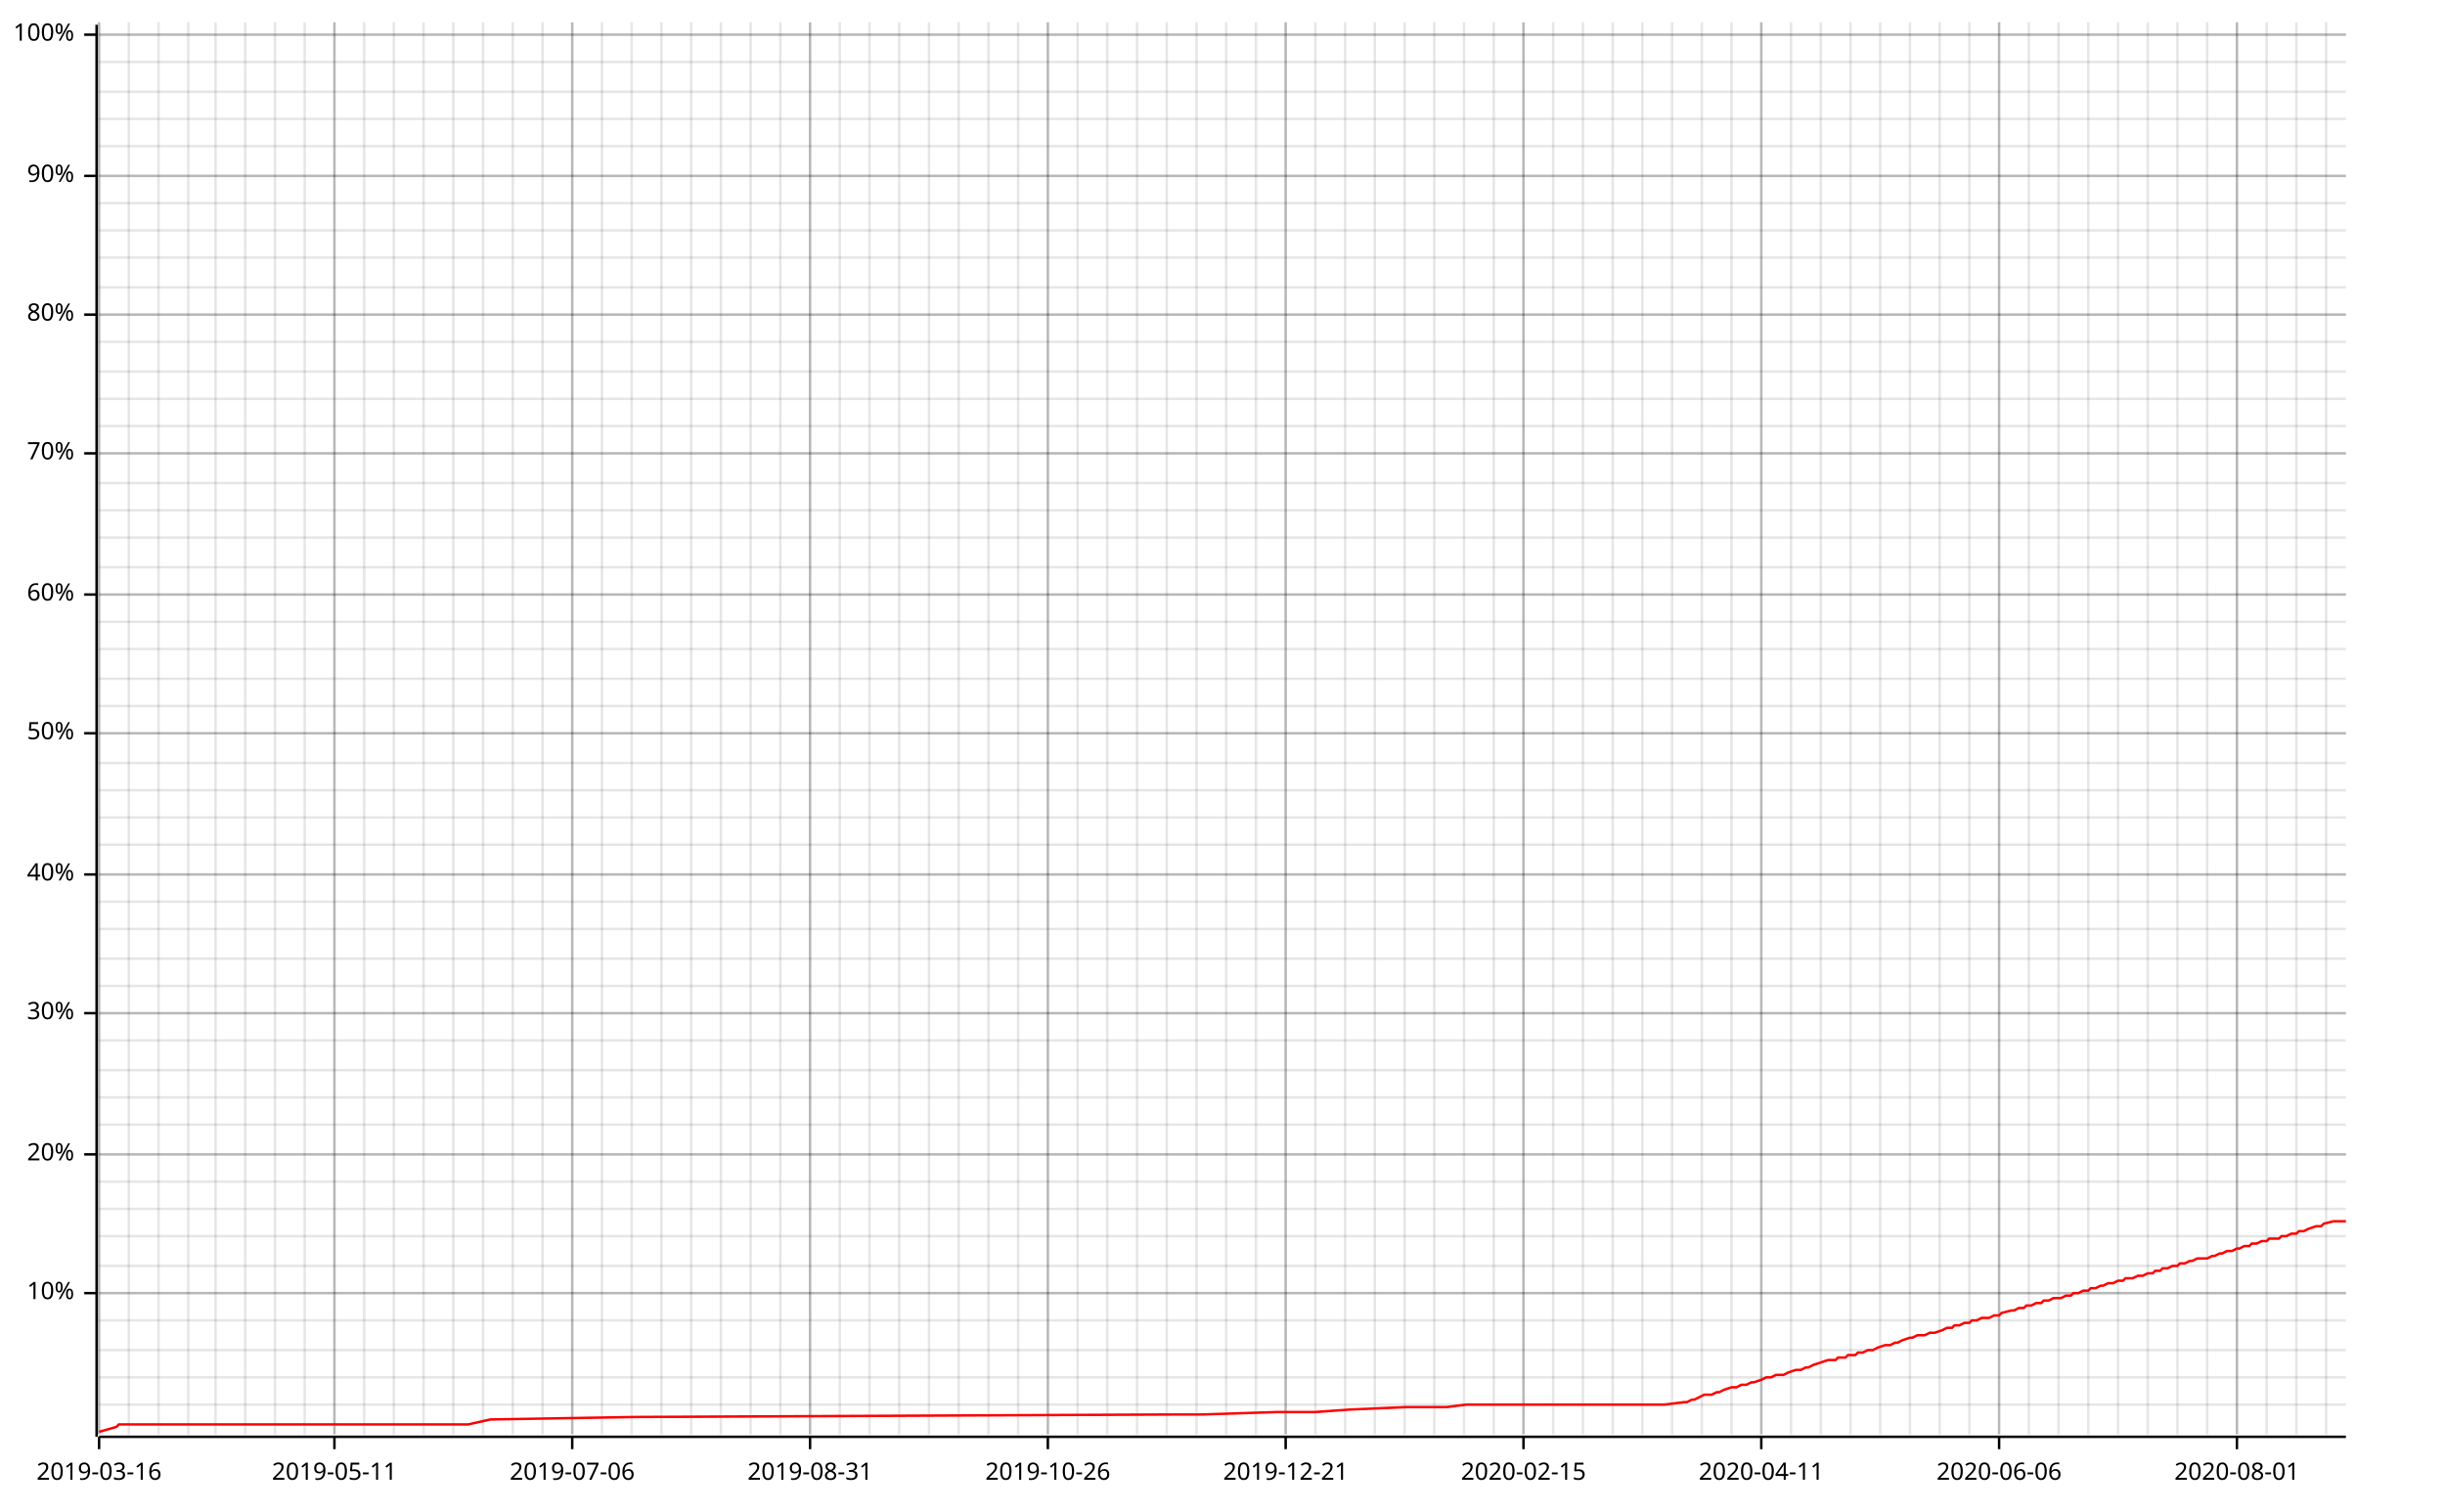
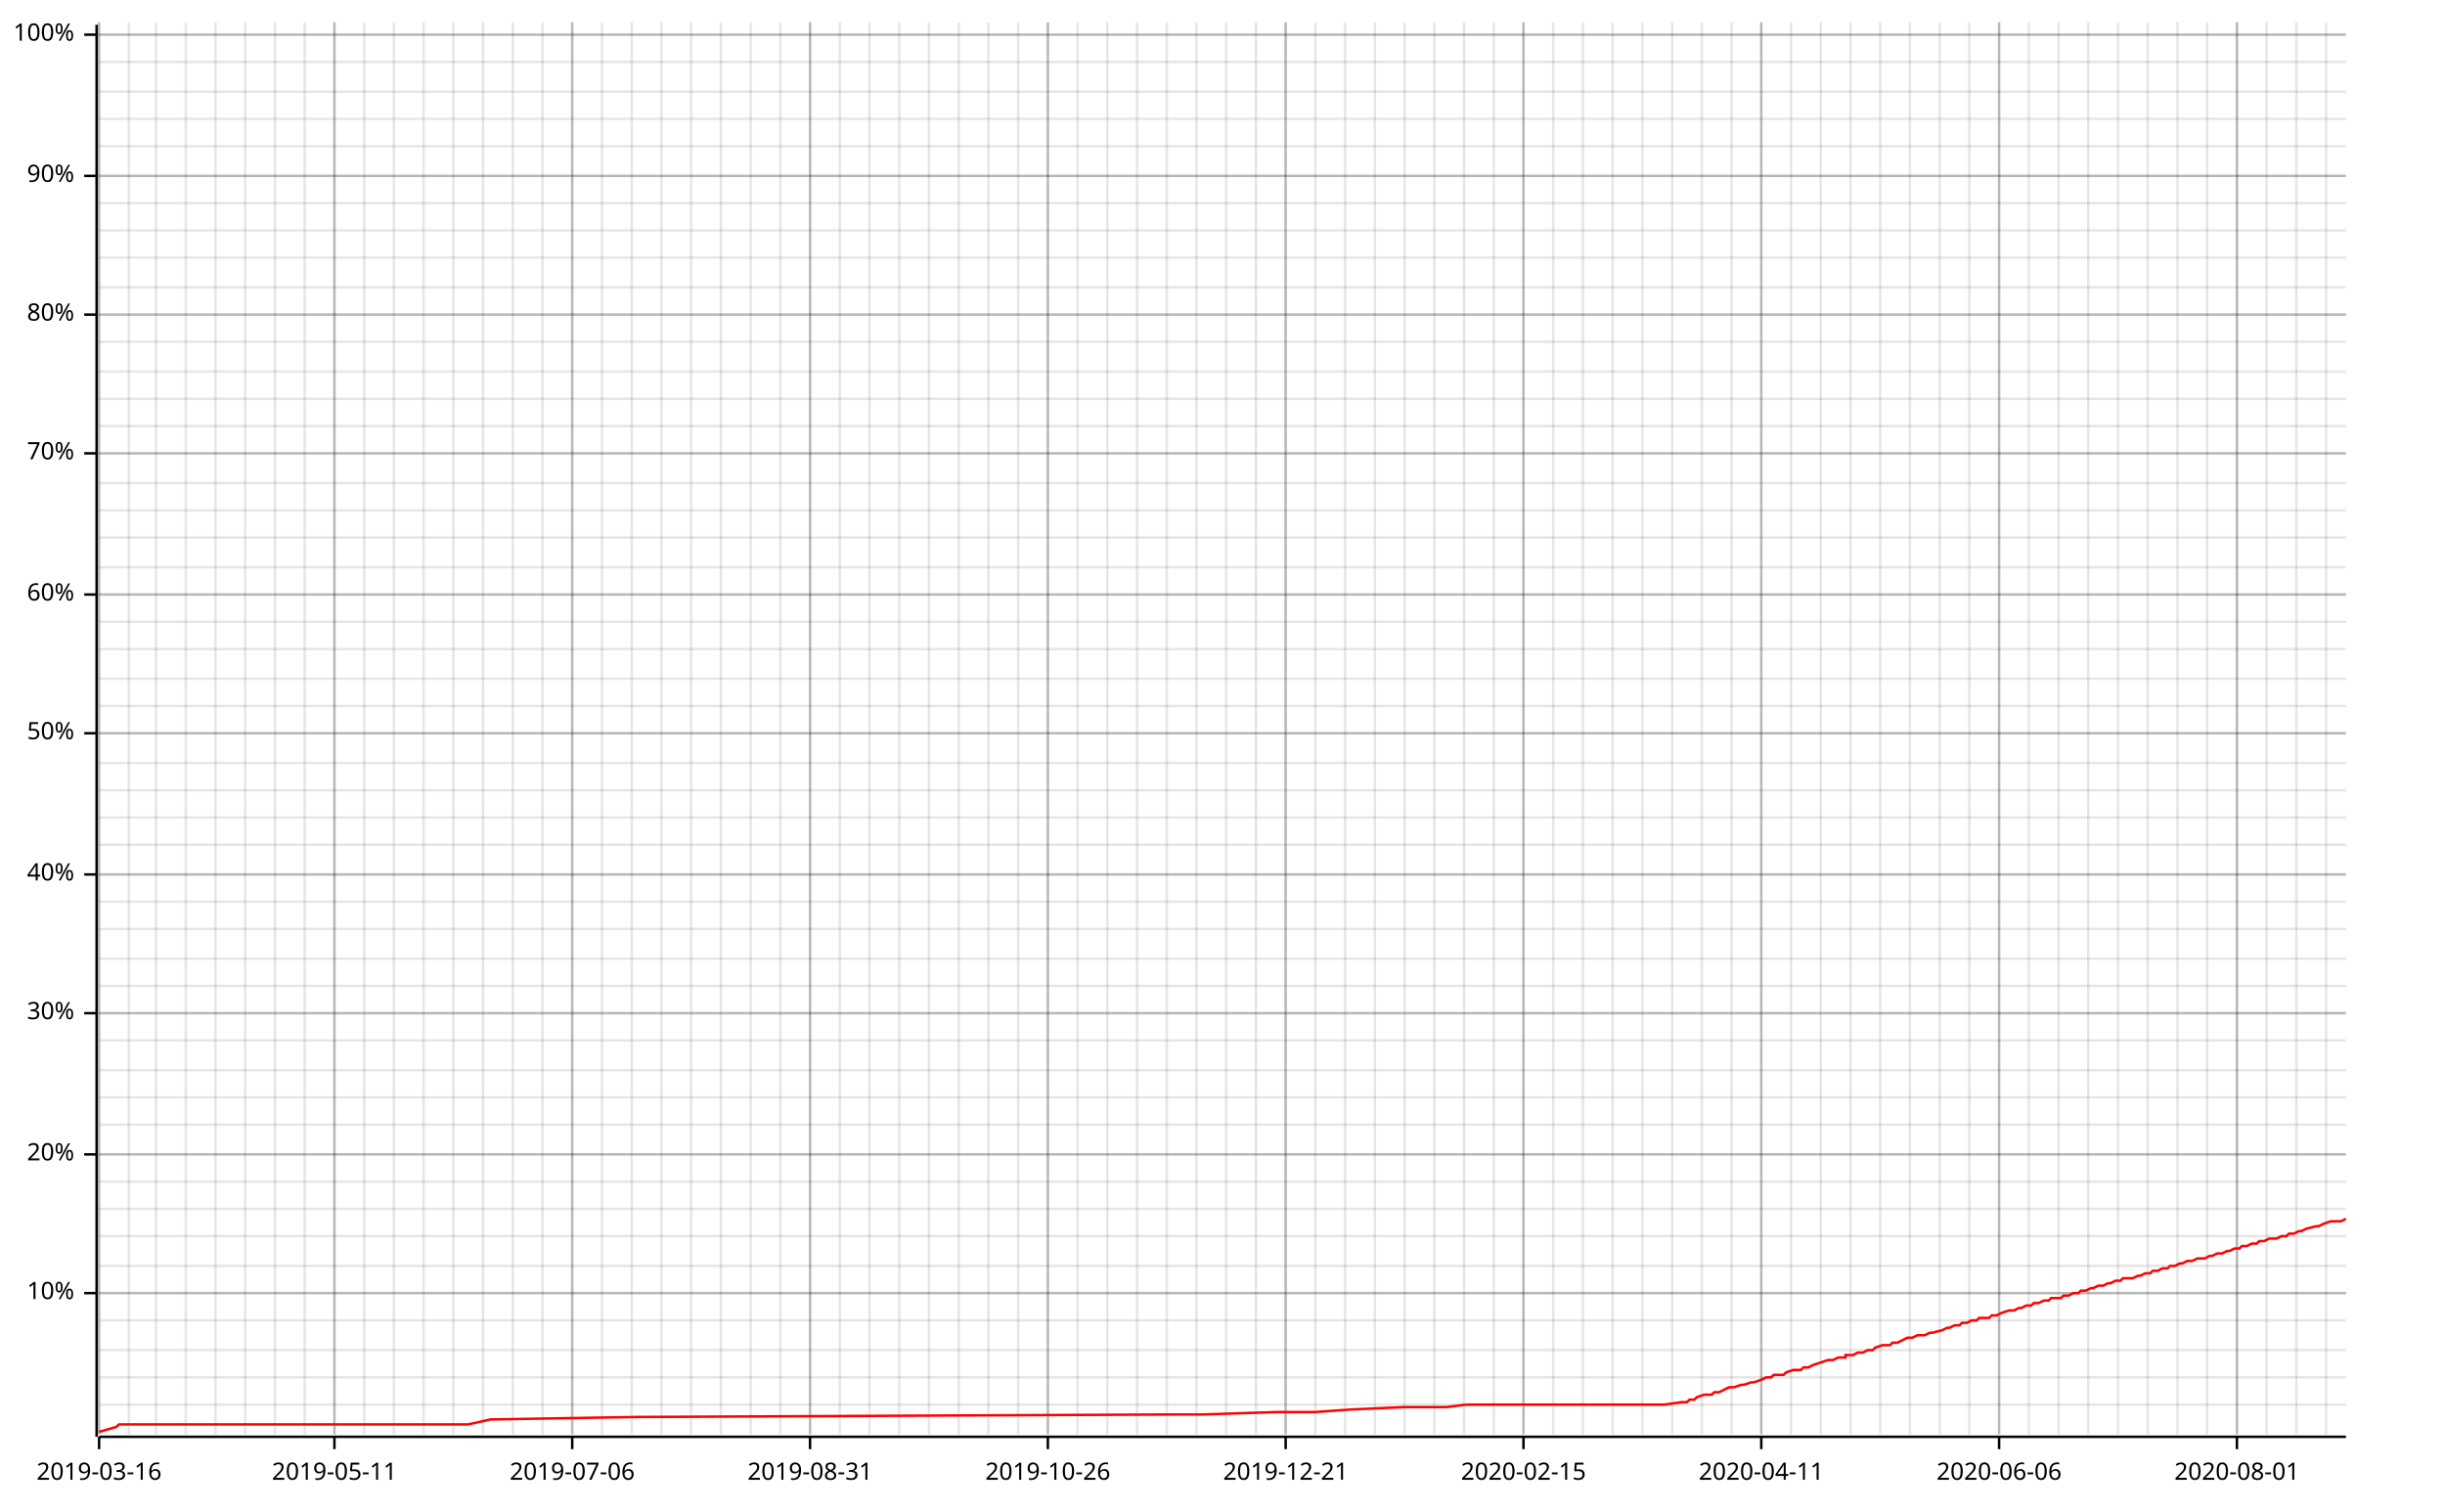
<svg xmlns="http://www.w3.org/2000/svg" width="987" height="610" viewBox="0 0 987 610">
  <line opacity="0.1" stroke="#000000" stroke-width="1" x1="40" y1="579" x2="40" y2="9" />
  <line opacity="0.1" stroke="#000000" stroke-width="1" x1="52" y1="579" x2="52" y2="9" />
-   <line opacity="0.1" stroke="#000000" stroke-width="1" x1="64" y1="579" x2="64" y2="9" />
-   <line opacity="0.1" stroke="#000000" stroke-width="1" x1="76" y1="579" x2="76" y2="9" />
+   <line opacity="0.1" stroke="#000000" stroke-width="1" x1="63" y1="579" x2="63" y2="9" />
+   <line opacity="0.1" stroke="#000000" stroke-width="1" x1="75" y1="579" x2="75" y2="9" />
  <line opacity="0.1" stroke="#000000" stroke-width="1" x1="87" y1="579" x2="87" y2="9" />
  <line opacity="0.1" stroke="#000000" stroke-width="1" x1="99" y1="579" x2="99" y2="9" />
  <line opacity="0.1" stroke="#000000" stroke-width="1" x1="111" y1="579" x2="111" y2="9" />
  <line opacity="0.1" stroke="#000000" stroke-width="1" x1="123" y1="579" x2="123" y2="9" />
  <line opacity="0.1" stroke="#000000" stroke-width="1" x1="135" y1="579" x2="135" y2="9" />
  <line opacity="0.1" stroke="#000000" stroke-width="1" x1="147" y1="579" x2="147" y2="9" />
  <line opacity="0.1" stroke="#000000" stroke-width="1" x1="159" y1="579" x2="159" y2="9" />
  <line opacity="0.1" stroke="#000000" stroke-width="1" x1="171" y1="579" x2="171" y2="9" />
  <line opacity="0.1" stroke="#000000" stroke-width="1" x1="183" y1="579" x2="183" y2="9" />
  <line opacity="0.1" stroke="#000000" stroke-width="1" x1="195" y1="579" x2="195" y2="9" />
  <line opacity="0.1" stroke="#000000" stroke-width="1" x1="207" y1="579" x2="207" y2="9" />
  <line opacity="0.1" stroke="#000000" stroke-width="1" x1="219" y1="579" x2="219" y2="9" />
  <line opacity="0.1" stroke="#000000" stroke-width="1" x1="231" y1="579" x2="231" y2="9" />
  <line opacity="0.1" stroke="#000000" stroke-width="1" x1="243" y1="579" x2="243" y2="9" />
  <line opacity="0.1" stroke="#000000" stroke-width="1" x1="255" y1="579" x2="255" y2="9" />
  <line opacity="0.1" stroke="#000000" stroke-width="1" x1="267" y1="579" x2="267" y2="9" />
  <line opacity="0.1" stroke="#000000" stroke-width="1" x1="279" y1="579" x2="279" y2="9" />
  <line opacity="0.1" stroke="#000000" stroke-width="1" x1="291" y1="579" x2="291" y2="9" />
  <line opacity="0.1" stroke="#000000" stroke-width="1" x1="303" y1="579" x2="303" y2="9" />
  <line opacity="0.1" stroke="#000000" stroke-width="1" x1="315" y1="579" x2="315" y2="9" />
  <line opacity="0.1" stroke="#000000" stroke-width="1" x1="327" y1="579" x2="327" y2="9" />
  <line opacity="0.1" stroke="#000000" stroke-width="1" x1="339" y1="579" x2="339" y2="9" />
  <line opacity="0.1" stroke="#000000" stroke-width="1" x1="351" y1="579" x2="351" y2="9" />
  <line opacity="0.1" stroke="#000000" stroke-width="1" x1="363" y1="579" x2="363" y2="9" />
  <line opacity="0.1" stroke="#000000" stroke-width="1" x1="375" y1="579" x2="375" y2="9" />
  <line opacity="0.1" stroke="#000000" stroke-width="1" x1="387" y1="579" x2="387" y2="9" />
  <line opacity="0.1" stroke="#000000" stroke-width="1" x1="399" y1="579" x2="399" y2="9" />
  <line opacity="0.1" stroke="#000000" stroke-width="1" x1="411" y1="579" x2="411" y2="9" />
  <line opacity="0.1" stroke="#000000" stroke-width="1" x1="423" y1="579" x2="423" y2="9" />
  <line opacity="0.1" stroke="#000000" stroke-width="1" x1="435" y1="579" x2="435" y2="9" />
  <line opacity="0.1" stroke="#000000" stroke-width="1" x1="447" y1="579" x2="447" y2="9" />
  <line opacity="0.1" stroke="#000000" stroke-width="1" x1="459" y1="579" x2="459" y2="9" />
  <line opacity="0.1" stroke="#000000" stroke-width="1" x1="471" y1="579" x2="471" y2="9" />
  <line opacity="0.1" stroke="#000000" stroke-width="1" x1="483" y1="579" x2="483" y2="9" />
  <line opacity="0.1" stroke="#000000" stroke-width="1" x1="495" y1="579" x2="495" y2="9" />
  <line opacity="0.1" stroke="#000000" stroke-width="1" x1="507" y1="579" x2="507" y2="9" />
  <line opacity="0.1" stroke="#000000" stroke-width="1" x1="519" y1="579" x2="519" y2="9" />
  <line opacity="0.1" stroke="#000000" stroke-width="1" x1="531" y1="579" x2="531" y2="9" />
  <line opacity="0.1" stroke="#000000" stroke-width="1" x1="543" y1="579" x2="543" y2="9" />
  <line opacity="0.1" stroke="#000000" stroke-width="1" x1="555" y1="579" x2="555" y2="9" />
  <line opacity="0.1" stroke="#000000" stroke-width="1" x1="567" y1="579" x2="567" y2="9" />
  <line opacity="0.1" stroke="#000000" stroke-width="1" x1="579" y1="579" x2="579" y2="9" />
  <line opacity="0.1" stroke="#000000" stroke-width="1" x1="591" y1="579" x2="591" y2="9" />
  <line opacity="0.1" stroke="#000000" stroke-width="1" x1="603" y1="579" x2="603" y2="9" />
  <line opacity="0.1" stroke="#000000" stroke-width="1" x1="615" y1="579" x2="615" y2="9" />
  <line opacity="0.1" stroke="#000000" stroke-width="1" x1="627" y1="579" x2="627" y2="9" />
  <line opacity="0.1" stroke="#000000" stroke-width="1" x1="639" y1="579" x2="639" y2="9" />
  <line opacity="0.1" stroke="#000000" stroke-width="1" x1="651" y1="579" x2="651" y2="9" />
  <line opacity="0.1" stroke="#000000" stroke-width="1" x1="663" y1="579" x2="663" y2="9" />
  <line opacity="0.1" stroke="#000000" stroke-width="1" x1="675" y1="579" x2="675" y2="9" />
  <line opacity="0.1" stroke="#000000" stroke-width="1" x1="687" y1="579" x2="687" y2="9" />
  <line opacity="0.1" stroke="#000000" stroke-width="1" x1="699" y1="579" x2="699" y2="9" />
  <line opacity="0.1" stroke="#000000" stroke-width="1" x1="711" y1="579" x2="711" y2="9" />
  <line opacity="0.1" stroke="#000000" stroke-width="1" x1="723" y1="579" x2="723" y2="9" />
  <line opacity="0.1" stroke="#000000" stroke-width="1" x1="735" y1="579" x2="735" y2="9" />
  <line opacity="0.1" stroke="#000000" stroke-width="1" x1="747" y1="579" x2="747" y2="9" />
  <line opacity="0.1" stroke="#000000" stroke-width="1" x1="759" y1="579" x2="759" y2="9" />
  <line opacity="0.1" stroke="#000000" stroke-width="1" x1="771" y1="579" x2="771" y2="9" />
  <line opacity="0.1" stroke="#000000" stroke-width="1" x1="783" y1="579" x2="783" y2="9" />
  <line opacity="0.1" stroke="#000000" stroke-width="1" x1="795" y1="579" x2="795" y2="9" />
  <line opacity="0.1" stroke="#000000" stroke-width="1" x1="807" y1="579" x2="807" y2="9" />
  <line opacity="0.1" stroke="#000000" stroke-width="1" x1="819" y1="579" x2="819" y2="9" />
  <line opacity="0.1" stroke="#000000" stroke-width="1" x1="831" y1="579" x2="831" y2="9" />
  <line opacity="0.1" stroke="#000000" stroke-width="1" x1="843" y1="579" x2="843" y2="9" />
  <line opacity="0.1" stroke="#000000" stroke-width="1" x1="855" y1="579" x2="855" y2="9" />
  <line opacity="0.1" stroke="#000000" stroke-width="1" x1="867" y1="579" x2="867" y2="9" />
  <line opacity="0.1" stroke="#000000" stroke-width="1" x1="879" y1="579" x2="879" y2="9" />
  <line opacity="0.1" stroke="#000000" stroke-width="1" x1="891" y1="579" x2="891" y2="9" />
  <line opacity="0.1" stroke="#000000" stroke-width="1" x1="903" y1="579" x2="903" y2="9" />
  <line opacity="0.1" stroke="#000000" stroke-width="1" x1="915" y1="579" x2="915" y2="9" />
  <line opacity="0.1" stroke="#000000" stroke-width="1" x1="927" y1="579" x2="927" y2="9" />
  <line opacity="0.1" stroke="#000000" stroke-width="1" x1="939" y1="579" x2="939" y2="9" />
  <line opacity="0.1" stroke="#000000" stroke-width="1" x1="40" y1="567" x2="947" y2="567" />
  <line opacity="0.1" stroke="#000000" stroke-width="1" x1="40" y1="556" x2="947" y2="556" />
  <line opacity="0.1" stroke="#000000" stroke-width="1" x1="40" y1="545" x2="947" y2="545" />
  <line opacity="0.1" stroke="#000000" stroke-width="1" x1="40" y1="533" x2="947" y2="533" />
  <line opacity="0.1" stroke="#000000" stroke-width="1" x1="40" y1="522" x2="947" y2="522" />
  <line opacity="0.1" stroke="#000000" stroke-width="1" x1="40" y1="511" x2="947" y2="511" />
  <line opacity="0.1" stroke="#000000" stroke-width="1" x1="40" y1="499" x2="947" y2="499" />
  <line opacity="0.1" stroke="#000000" stroke-width="1" x1="40" y1="488" x2="947" y2="488" />
  <line opacity="0.1" stroke="#000000" stroke-width="1" x1="40" y1="477" x2="947" y2="477" />
  <line opacity="0.1" stroke="#000000" stroke-width="1" x1="40" y1="466" x2="947" y2="466" />
  <line opacity="0.1" stroke="#000000" stroke-width="1" x1="40" y1="454" x2="947" y2="454" />
  <line opacity="0.1" stroke="#000000" stroke-width="1" x1="40" y1="443" x2="947" y2="443" />
  <line opacity="0.1" stroke="#000000" stroke-width="1" x1="40" y1="432" x2="947" y2="432" />
  <line opacity="0.1" stroke="#000000" stroke-width="1" x1="40" y1="420" x2="947" y2="420" />
  <line opacity="0.1" stroke="#000000" stroke-width="1" x1="40" y1="409" x2="947" y2="409" />
  <line opacity="0.1" stroke="#000000" stroke-width="1" x1="40" y1="398" x2="947" y2="398" />
  <line opacity="0.1" stroke="#000000" stroke-width="1" x1="40" y1="387" x2="947" y2="387" />
  <line opacity="0.1" stroke="#000000" stroke-width="1" x1="40" y1="375" x2="947" y2="375" />
  <line opacity="0.1" stroke="#000000" stroke-width="1" x1="40" y1="364" x2="947" y2="364" />
  <line opacity="0.1" stroke="#000000" stroke-width="1" x1="40" y1="353" x2="947" y2="353" />
  <line opacity="0.1" stroke="#000000" stroke-width="1" x1="40" y1="341" x2="947" y2="341" />
  <line opacity="0.1" stroke="#000000" stroke-width="1" x1="40" y1="330" x2="947" y2="330" />
  <line opacity="0.1" stroke="#000000" stroke-width="1" x1="40" y1="319" x2="947" y2="319" />
  <line opacity="0.1" stroke="#000000" stroke-width="1" x1="40" y1="308" x2="947" y2="308" />
  <line opacity="0.1" stroke="#000000" stroke-width="1" x1="40" y1="296" x2="947" y2="296" />
  <line opacity="0.1" stroke="#000000" stroke-width="1" x1="40" y1="285" x2="947" y2="285" />
  <line opacity="0.1" stroke="#000000" stroke-width="1" x1="40" y1="274" x2="947" y2="274" />
  <line opacity="0.1" stroke="#000000" stroke-width="1" x1="40" y1="262" x2="947" y2="262" />
  <line opacity="0.1" stroke="#000000" stroke-width="1" x1="40" y1="251" x2="947" y2="251" />
  <line opacity="0.1" stroke="#000000" stroke-width="1" x1="40" y1="240" x2="947" y2="240" />
  <line opacity="0.1" stroke="#000000" stroke-width="1" x1="40" y1="229" x2="947" y2="229" />
  <line opacity="0.1" stroke="#000000" stroke-width="1" x1="40" y1="217" x2="947" y2="217" />
  <line opacity="0.1" stroke="#000000" stroke-width="1" x1="40" y1="206" x2="947" y2="206" />
  <line opacity="0.1" stroke="#000000" stroke-width="1" x1="40" y1="195" x2="947" y2="195" />
  <line opacity="0.1" stroke="#000000" stroke-width="1" x1="40" y1="183" x2="947" y2="183" />
  <line opacity="0.1" stroke="#000000" stroke-width="1" x1="40" y1="172" x2="947" y2="172" />
  <line opacity="0.1" stroke="#000000" stroke-width="1" x1="40" y1="161" x2="947" y2="161" />
  <line opacity="0.1" stroke="#000000" stroke-width="1" x1="40" y1="150" x2="947" y2="150" />
  <line opacity="0.1" stroke="#000000" stroke-width="1" x1="40" y1="138" x2="947" y2="138" />
  <line opacity="0.1" stroke="#000000" stroke-width="1" x1="40" y1="127" x2="947" y2="127" />
  <line opacity="0.1" stroke="#000000" stroke-width="1" x1="40" y1="116" x2="947" y2="116" />
  <line opacity="0.1" stroke="#000000" stroke-width="1" x1="40" y1="104" x2="947" y2="104" />
  <line opacity="0.1" stroke="#000000" stroke-width="1" x1="40" y1="93" x2="947" y2="93" />
  <line opacity="0.1" stroke="#000000" stroke-width="1" x1="40" y1="82" x2="947" y2="82" />
  <line opacity="0.1" stroke="#000000" stroke-width="1" x1="40" y1="71" x2="947" y2="71" />
  <line opacity="0.1" stroke="#000000" stroke-width="1" x1="40" y1="59" x2="947" y2="59" />
  <line opacity="0.1" stroke="#000000" stroke-width="1" x1="40" y1="48" x2="947" y2="48" />
  <line opacity="0.1" stroke="#000000" stroke-width="1" x1="40" y1="37" x2="947" y2="37" />
  <line opacity="0.1" stroke="#000000" stroke-width="1" x1="40" y1="25" x2="947" y2="25" />
  <line opacity="0.1" stroke="#000000" stroke-width="1" x1="40" y1="14" x2="947" y2="14" />
  <line opacity="0.2" stroke="#000000" stroke-width="1" x1="40" y1="579" x2="40" y2="9" />
  <line opacity="0.2" stroke="#000000" stroke-width="1" x1="135" y1="579" x2="135" y2="9" />
  <line opacity="0.2" stroke="#000000" stroke-width="1" x1="231" y1="579" x2="231" y2="9" />
  <line opacity="0.2" stroke="#000000" stroke-width="1" x1="327" y1="579" x2="327" y2="9" />
  <line opacity="0.2" stroke="#000000" stroke-width="1" x1="423" y1="579" x2="423" y2="9" />
  <line opacity="0.2" stroke="#000000" stroke-width="1" x1="519" y1="579" x2="519" y2="9" />
  <line opacity="0.2" stroke="#000000" stroke-width="1" x1="615" y1="579" x2="615" y2="9" />
  <line opacity="0.2" stroke="#000000" stroke-width="1" x1="711" y1="579" x2="711" y2="9" />
  <line opacity="0.2" stroke="#000000" stroke-width="1" x1="807" y1="579" x2="807" y2="9" />
  <line opacity="0.2" stroke="#000000" stroke-width="1" x1="903" y1="579" x2="903" y2="9" />
  <line opacity="0.2" stroke="#000000" stroke-width="1" x1="40" y1="522" x2="947" y2="522" />
  <line opacity="0.2" stroke="#000000" stroke-width="1" x1="40" y1="466" x2="947" y2="466" />
  <line opacity="0.2" stroke="#000000" stroke-width="1" x1="40" y1="409" x2="947" y2="409" />
  <line opacity="0.2" stroke="#000000" stroke-width="1" x1="40" y1="353" x2="947" y2="353" />
  <line opacity="0.2" stroke="#000000" stroke-width="1" x1="40" y1="296" x2="947" y2="296" />
  <line opacity="0.2" stroke="#000000" stroke-width="1" x1="40" y1="240" x2="947" y2="240" />
  <line opacity="0.2" stroke="#000000" stroke-width="1" x1="40" y1="183" x2="947" y2="183" />
  <line opacity="0.2" stroke="#000000" stroke-width="1" x1="40" y1="127" x2="947" y2="127" />
  <line opacity="0.2" stroke="#000000" stroke-width="1" x1="40" y1="71" x2="947" y2="71" />
  <line opacity="0.2" stroke="#000000" stroke-width="1" x1="40" y1="14" x2="947" y2="14" />
  <polyline fill="none" opacity="1" stroke="#000000" stroke-width="1" points="39,10 39,580 " />
  <text x="30" y="522" dy="0.5ex" text-anchor="end" font-family="sans-serif" font-size="9.677" opacity="1" fill="#000000">
10%
</text>
  <polyline fill="none" opacity="1" stroke="#000000" stroke-width="1" points="34,522 39,522 " />
  <text x="30" y="466" dy="0.5ex" text-anchor="end" font-family="sans-serif" font-size="9.677" opacity="1" fill="#000000">
20%
</text>
  <polyline fill="none" opacity="1" stroke="#000000" stroke-width="1" points="34,466 39,466 " />
  <text x="30" y="409" dy="0.5ex" text-anchor="end" font-family="sans-serif" font-size="9.677" opacity="1" fill="#000000">
30%
</text>
  <polyline fill="none" opacity="1" stroke="#000000" stroke-width="1" points="34,409 39,409 " />
  <text x="30" y="353" dy="0.5ex" text-anchor="end" font-family="sans-serif" font-size="9.677" opacity="1" fill="#000000">
40%
</text>
  <polyline fill="none" opacity="1" stroke="#000000" stroke-width="1" points="34,353 39,353 " />
  <text x="30" y="296" dy="0.5ex" text-anchor="end" font-family="sans-serif" font-size="9.677" opacity="1" fill="#000000">
50%
</text>
  <polyline fill="none" opacity="1" stroke="#000000" stroke-width="1" points="34,296 39,296 " />
  <text x="30" y="240" dy="0.5ex" text-anchor="end" font-family="sans-serif" font-size="9.677" opacity="1" fill="#000000">
60%
</text>
  <polyline fill="none" opacity="1" stroke="#000000" stroke-width="1" points="34,240 39,240 " />
  <text x="30" y="183" dy="0.5ex" text-anchor="end" font-family="sans-serif" font-size="9.677" opacity="1" fill="#000000">
70%
</text>
  <polyline fill="none" opacity="1" stroke="#000000" stroke-width="1" points="34,183 39,183 " />
  <text x="30" y="127" dy="0.5ex" text-anchor="end" font-family="sans-serif" font-size="9.677" opacity="1" fill="#000000">
80%
</text>
  <polyline fill="none" opacity="1" stroke="#000000" stroke-width="1" points="34,127 39,127 " />
  <text x="30" y="71" dy="0.5ex" text-anchor="end" font-family="sans-serif" font-size="9.677" opacity="1" fill="#000000">
90%
</text>
  <polyline fill="none" opacity="1" stroke="#000000" stroke-width="1" points="34,71 39,71 " />
  <text x="30" y="14" dy="0.5ex" text-anchor="end" font-family="sans-serif" font-size="9.677" opacity="1" fill="#000000">
100%
</text>
  <polyline fill="none" opacity="1" stroke="#000000" stroke-width="1" points="34,14 39,14 " />
  <polyline fill="none" opacity="1" stroke="#000000" stroke-width="1" points="40,580 947,580 " />
  <text x="40" y="590" dy="0.76em" text-anchor="middle" font-family="sans-serif" font-size="9.677" opacity="1" fill="#000000">
2019-03-16
</text>
  <polyline fill="none" opacity="1" stroke="#000000" stroke-width="1" points="40,580 40,585 " />
  <text x="135" y="590" dy="0.76em" text-anchor="middle" font-family="sans-serif" font-size="9.677" opacity="1" fill="#000000">
2019-05-11
</text>
  <polyline fill="none" opacity="1" stroke="#000000" stroke-width="1" points="135,580 135,585 " />
  <text x="231" y="590" dy="0.76em" text-anchor="middle" font-family="sans-serif" font-size="9.677" opacity="1" fill="#000000">
2019-07-06
</text>
  <polyline fill="none" opacity="1" stroke="#000000" stroke-width="1" points="231,580 231,585 " />
  <text x="327" y="590" dy="0.76em" text-anchor="middle" font-family="sans-serif" font-size="9.677" opacity="1" fill="#000000">
2019-08-31
</text>
  <polyline fill="none" opacity="1" stroke="#000000" stroke-width="1" points="327,580 327,585 " />
  <text x="423" y="590" dy="0.76em" text-anchor="middle" font-family="sans-serif" font-size="9.677" opacity="1" fill="#000000">
2019-10-26
</text>
  <polyline fill="none" opacity="1" stroke="#000000" stroke-width="1" points="423,580 423,585 " />
  <text x="519" y="590" dy="0.76em" text-anchor="middle" font-family="sans-serif" font-size="9.677" opacity="1" fill="#000000">
2019-12-21
</text>
  <polyline fill="none" opacity="1" stroke="#000000" stroke-width="1" points="519,580 519,585 " />
  <text x="615" y="590" dy="0.76em" text-anchor="middle" font-family="sans-serif" font-size="9.677" opacity="1" fill="#000000">
2020-02-15
</text>
  <polyline fill="none" opacity="1" stroke="#000000" stroke-width="1" points="615,580 615,585 " />
  <text x="711" y="590" dy="0.76em" text-anchor="middle" font-family="sans-serif" font-size="9.677" opacity="1" fill="#000000">
2020-04-11
</text>
  <polyline fill="none" opacity="1" stroke="#000000" stroke-width="1" points="711,580 711,585 " />
  <text x="807" y="590" dy="0.76em" text-anchor="middle" font-family="sans-serif" font-size="9.677" opacity="1" fill="#000000">
2020-06-06
</text>
  <polyline fill="none" opacity="1" stroke="#000000" stroke-width="1" points="807,580 807,585 " />
  <text x="903" y="590" dy="0.76em" text-anchor="middle" font-family="sans-serif" font-size="9.677" opacity="1" fill="#000000">
2020-08-01
</text>
  <polyline fill="none" opacity="1" stroke="#000000" stroke-width="1" points="903,580 903,585 " />
-   <polyline fill="none" opacity="1" stroke="#FF0000" stroke-width="1" points="40,578 40,578 47,576 48,575 175,575 179,575 181,575 186,575 189,575 198,573 257,572 258,572 473,571 485,571 516,570 531,570 545,569 545,569 568,568 584,568 592,567 669,567 671,567 672,567 680,566 681,566 683,565 684,565 686,564 688,563 691,563 693,562 694,562 696,561 699,560 701,560 703,559 705,559 707,558 708,558 711,557 713,556 713,556 715,556 717,555 719,555 720,555 722,554 725,553 727,553 729,552 730,552 732,551 735,550 735,550 738,549 739,549 741,549 742,548 745,548 746,547 749,547 750,546 752,546 754,545 756,545 758,544 761,543 763,543 765,542 766,542 768,541 771,540 772,540 774,539 776,539 777,539 779,538 781,538 784,537 786,536 788,536 789,535 791,535 793,534 795,534 796,533 798,533 800,532 801,532 803,532 805,531 807,531 808,530 812,529 813,529 815,528 817,528 818,527 820,527 822,526 824,526 825,525 827,525 829,524 831,524 832,524 834,523 836,523 837,522 839,522 841,521 843,521 844,520 846,520 848,519 849,519 851,518 853,518 855,517 857,517 858,516 860,516 861,516 863,515 865,515 867,514 869,514 870,513 872,513 873,512 875,512 877,511 879,511 880,510 882,510 884,509 885,509 887,508 889,508 891,508 893,507 894,507 896,506 897,506 899,505 901,505 903,504 904,504 906,503 908,503 909,502 911,502 913,501 915,501 916,500 918,500 920,500 921,499 923,499 925,498 927,498 928,497 930,497 932,496 935,495 937,495 938,494 942,493 944,493 945,493 947,493 " />
+   <polyline fill="none" opacity="1" stroke="#FF0000" stroke-width="1" points="40,578 40,578 47,576 48,575 175,575 179,575 181,575 186,575 189,575 198,573 257,572 257,572 472,571 485,571 516,570 531,570 545,569 545,569 567,568 584,568 592,567 668,567 670,567 672,567 679,566 681,566 682,565 684,565 685,564 688,563 691,563 692,562 694,562 696,561 698,560 700,560 703,559 704,559 707,558 708,558 711,557 713,556 713,556 715,556 716,555 718,555 720,555 721,554 724,553 727,553 728,552 730,552 732,551 735,550 735,550 738,549 739,549 740,549 742,548 745,548 745,547 748,547 750,546 752,546 754,545 756,545 757,544 760,543 763,543 764,542 766,542 768,541 770,540 772,540 774,539 775,539 777,539 779,538 780,538 784,537 786,536 787,536 789,535 791,535 792,534 794,534 796,533 798,533 799,532 801,532 803,532 804,531 806,531 808,530 811,529 813,529 815,528 816,528 818,527 820,527 821,526 823,526 825,525 827,525 828,524 831,524 832,524 833,523 835,523 837,522 839,522 840,521 842,521 844,520 845,520 847,519 849,519 851,518 852,518 854,517 856,517 857,516 859,516 861,516 863,515 864,515 866,514 868,514 869,513 871,513 873,512 875,512 876,511 878,511 880,510 881,510 883,509 885,509 887,508 888,508 890,508 892,507 893,507 895,506 897,506 899,505 900,505 902,504 904,504 905,503 907,503 909,502 911,502 912,501 914,501 916,500 917,500 919,500 921,499 923,499 924,498 926,498 928,497 929,497 931,496 935,495 936,495 938,494 941,493 943,493 945,493 947,492 " />
</svg>
